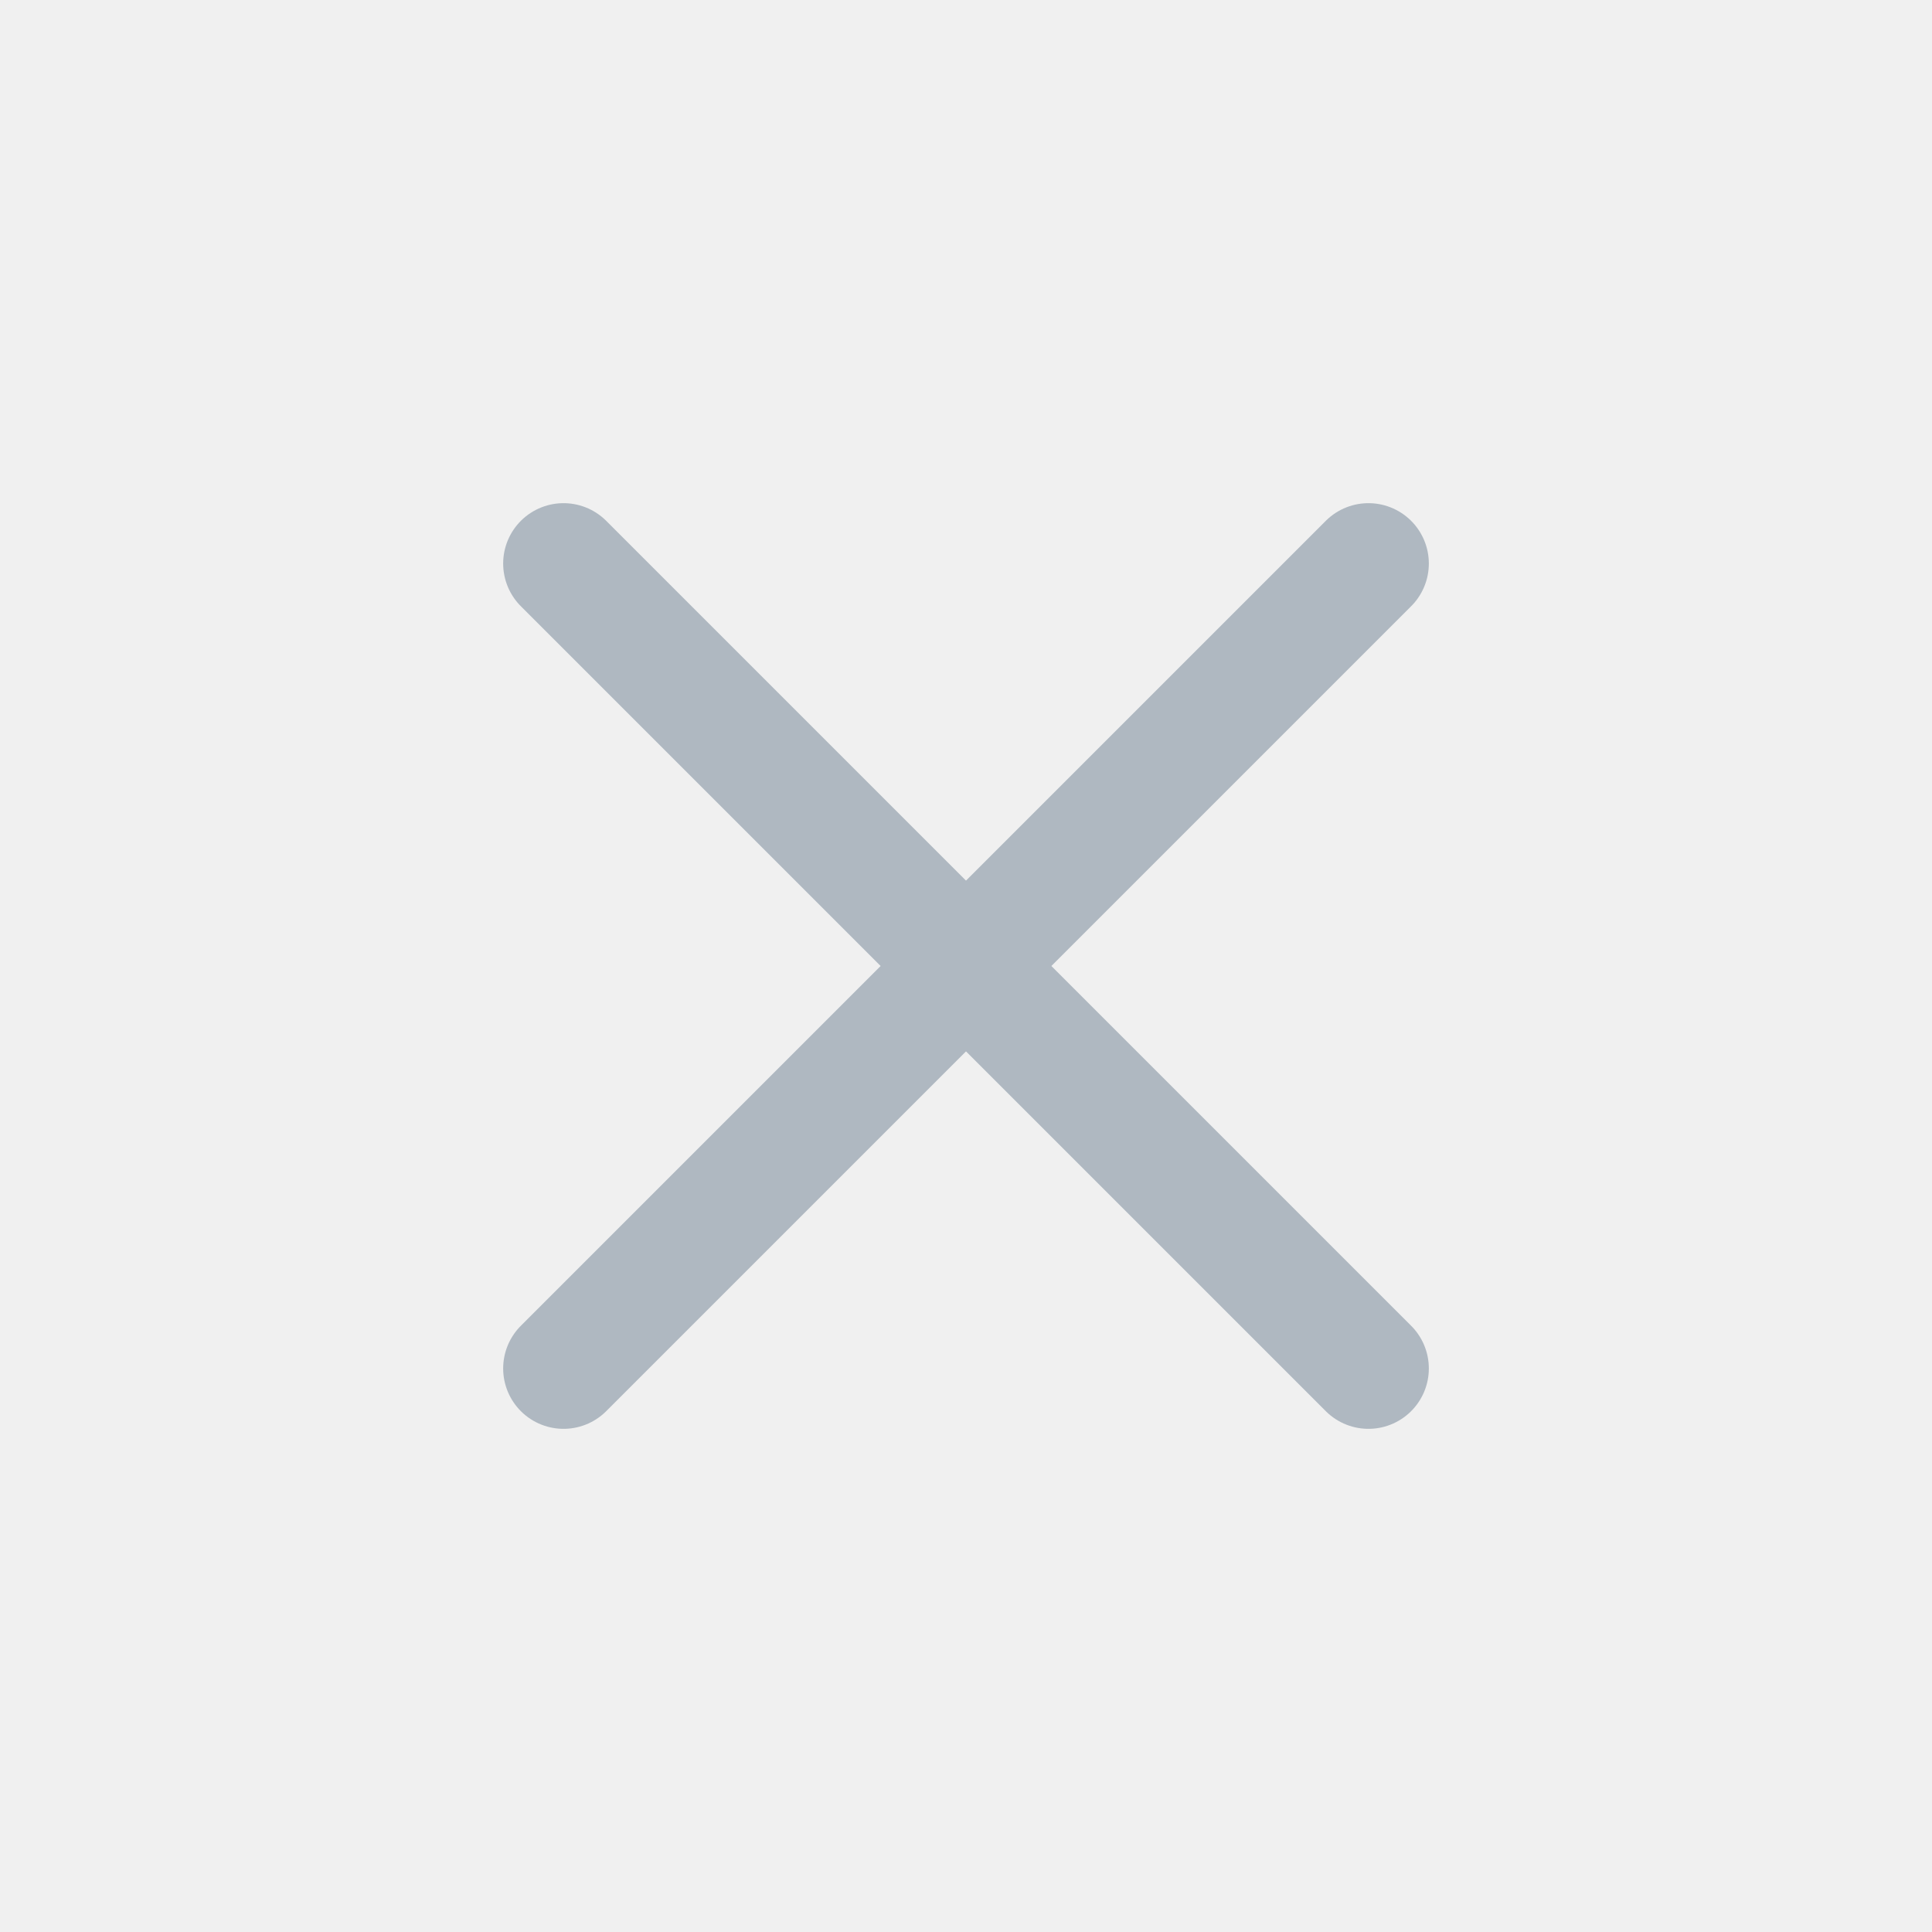
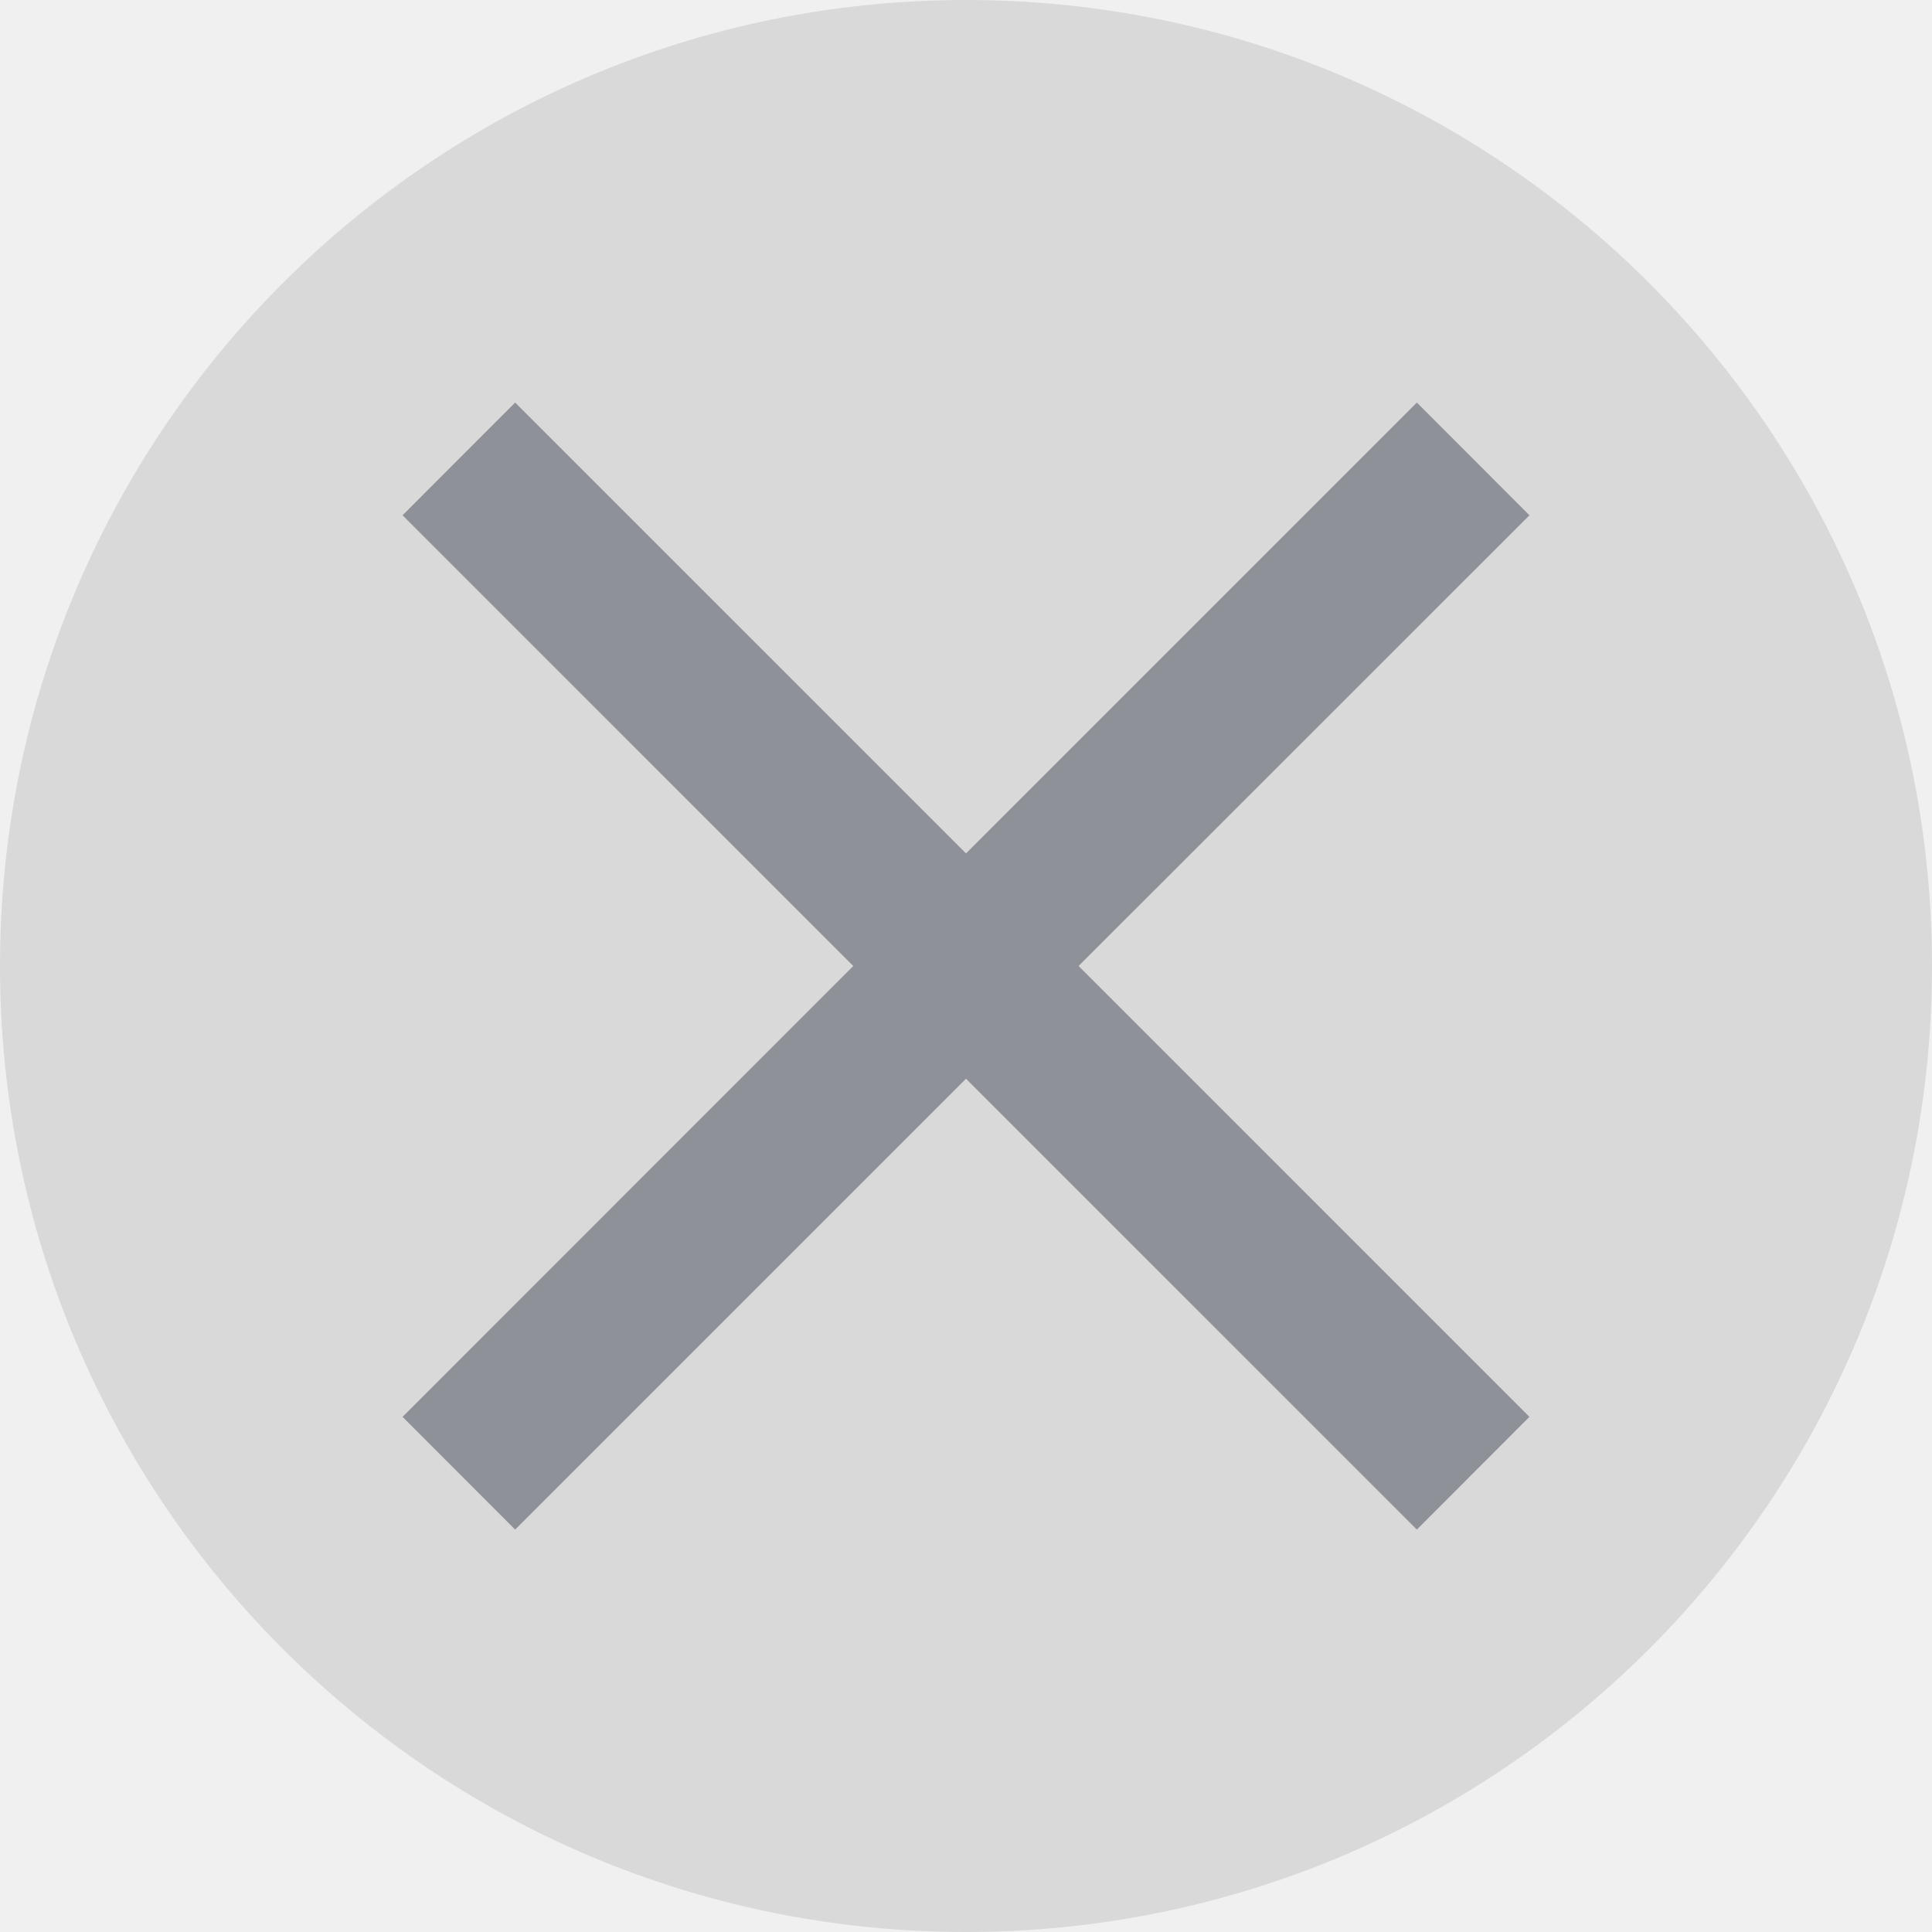
- <svg xmlns="http://www.w3.org/2000/svg" width="16" height="16" viewBox="0 0 16 16" fill="none">
-   <path d="M11.333 4.667L4.667 11.333M11.333 11.333L4.667 4.667" stroke="#AFB8C1" stroke-linecap="round" />
+ <svg xmlns="http://www.w3.org/2000/svg" width="14" height="14" viewBox="0 0 14 14" fill="none">
+   <g clip-path="url(#clip0_947_6013)">
+     <circle cx="7" cy="7" r="7" fill="#D9D9D9" />
+     <path d="M3.733 11.084L2.917 10.267L6.183 7L2.917 3.734L3.733 2.917L7 6.184L10.267 2.917L11.083 3.734L7.816 7L11.083 10.267L10.267 11.084L7 7.817L3.733 11.084Z" fill="#8E9198" />
+   </g>
+   <defs>
+     <clipPath id="clip0_947_6013">
+       <rect width="14" height="14" fill="white" />
+     </clipPath>
+   </defs>
</svg>
